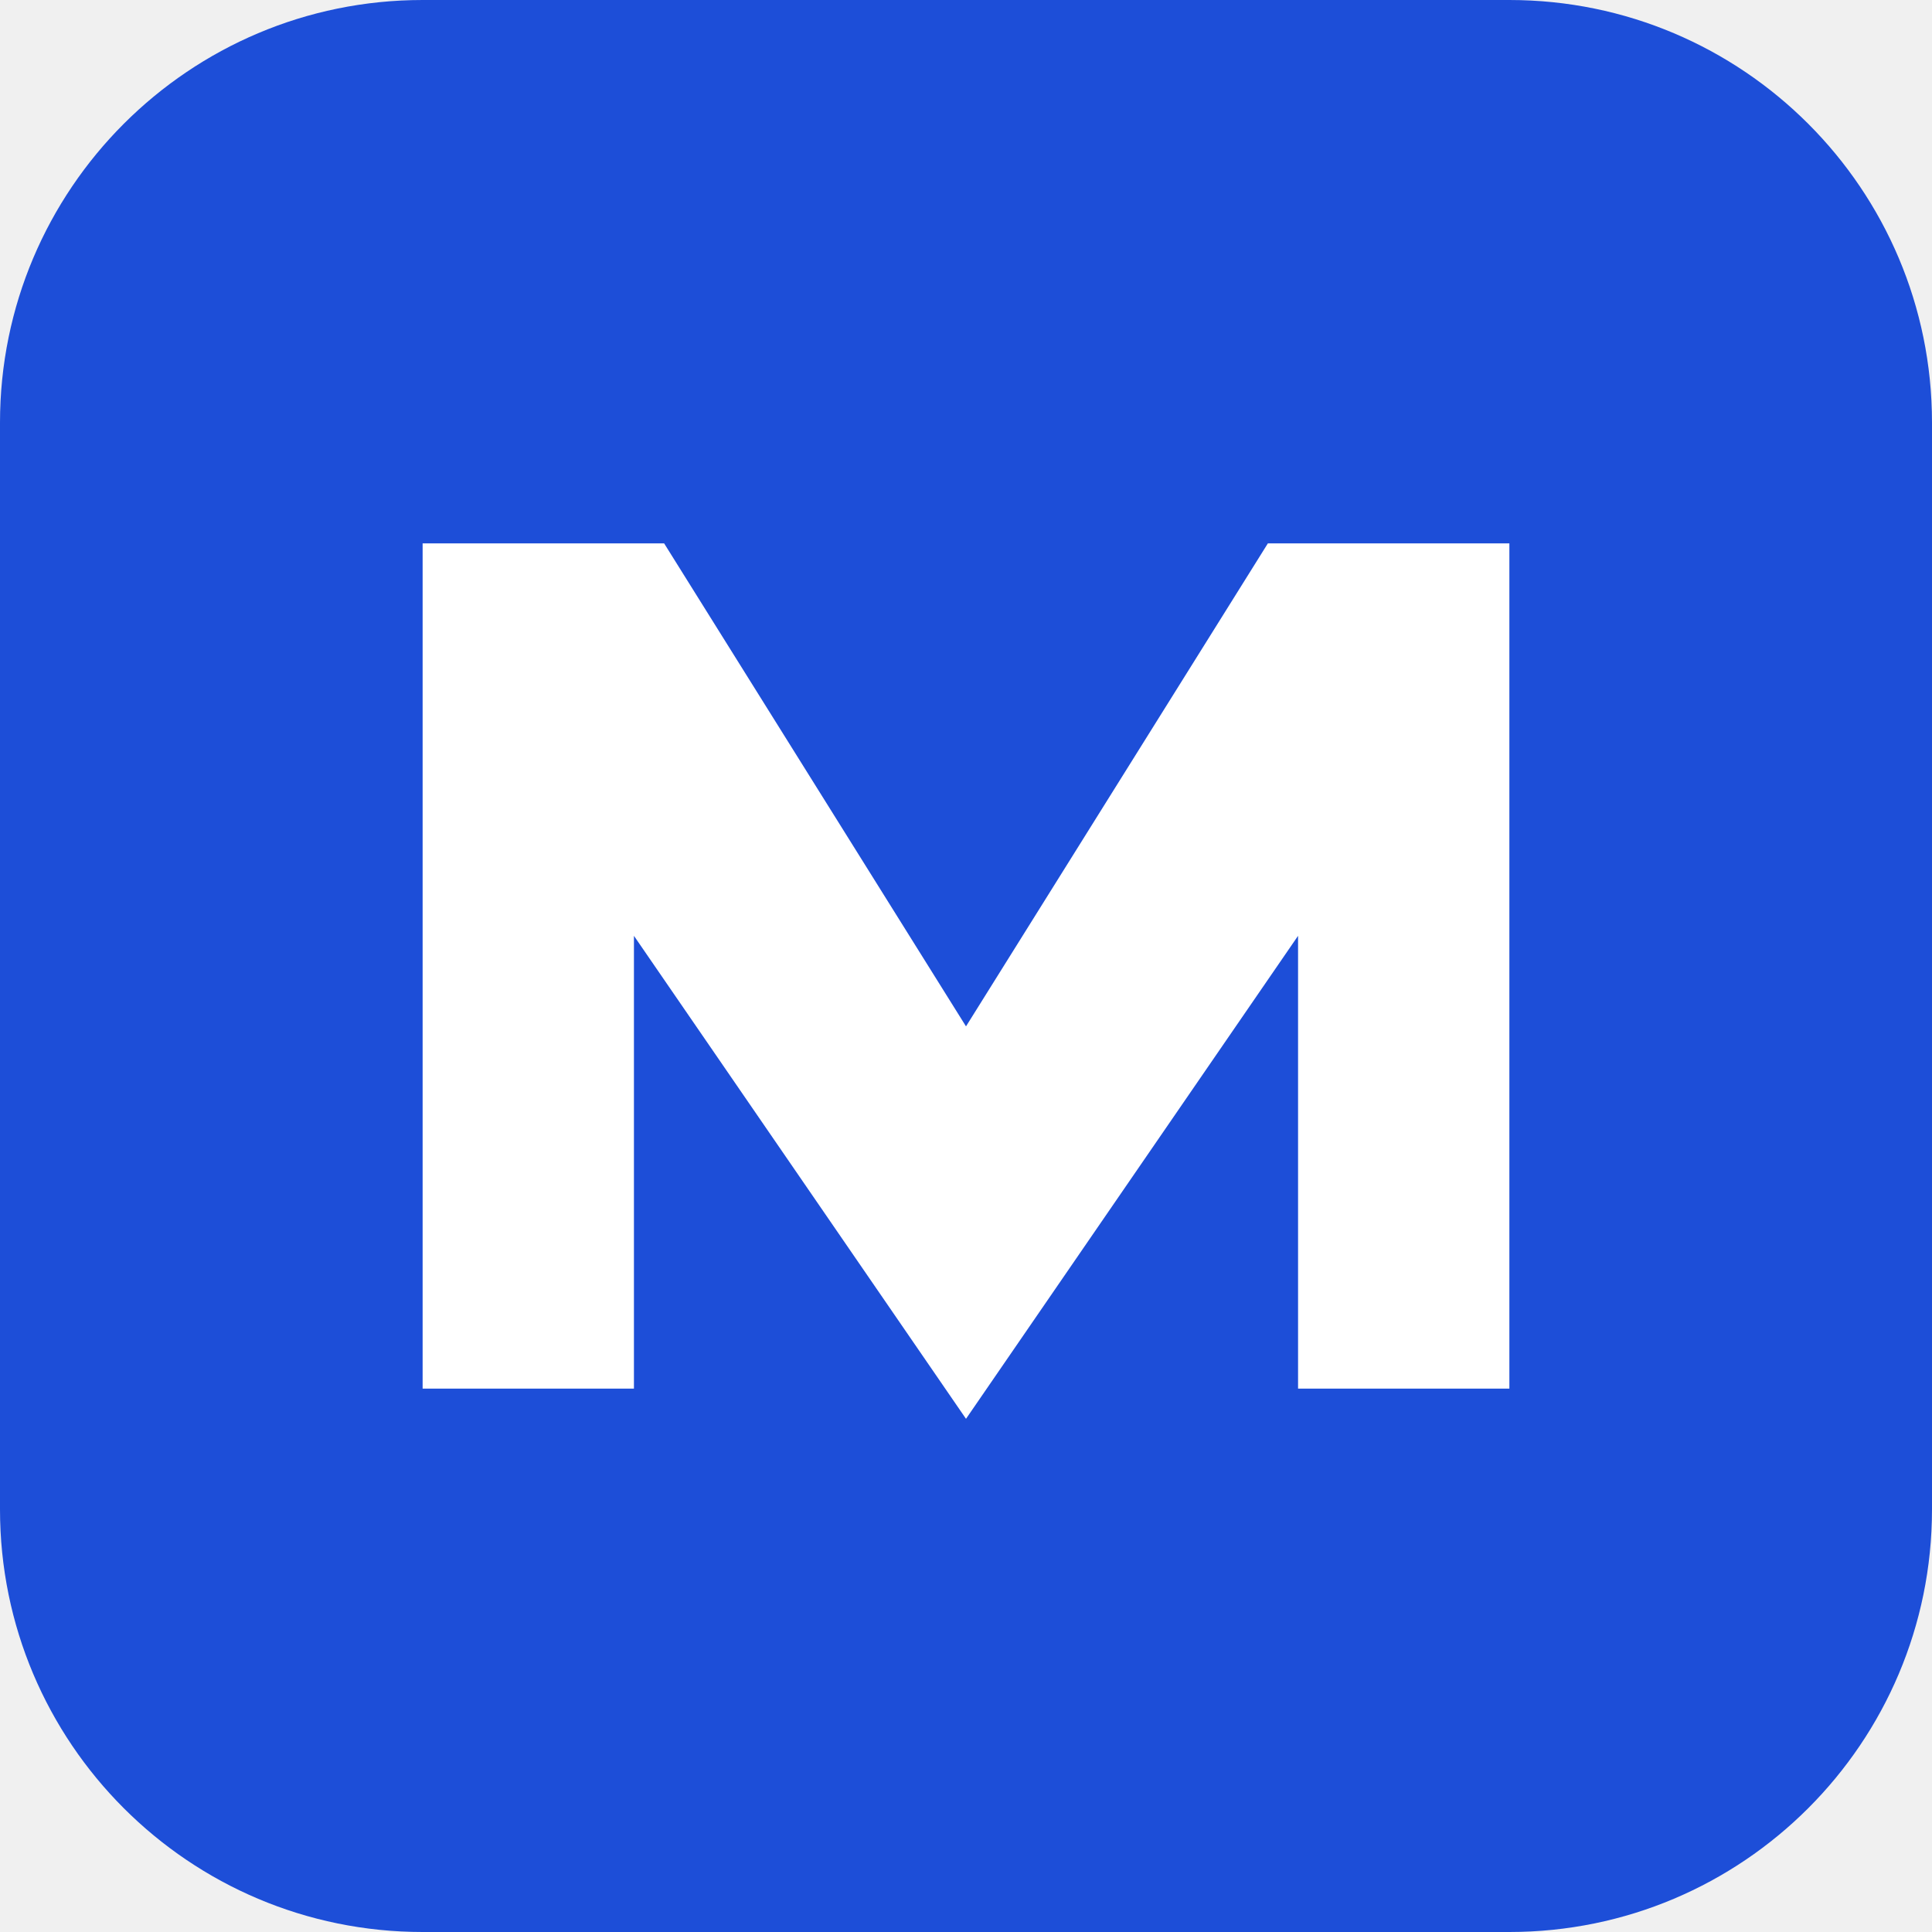
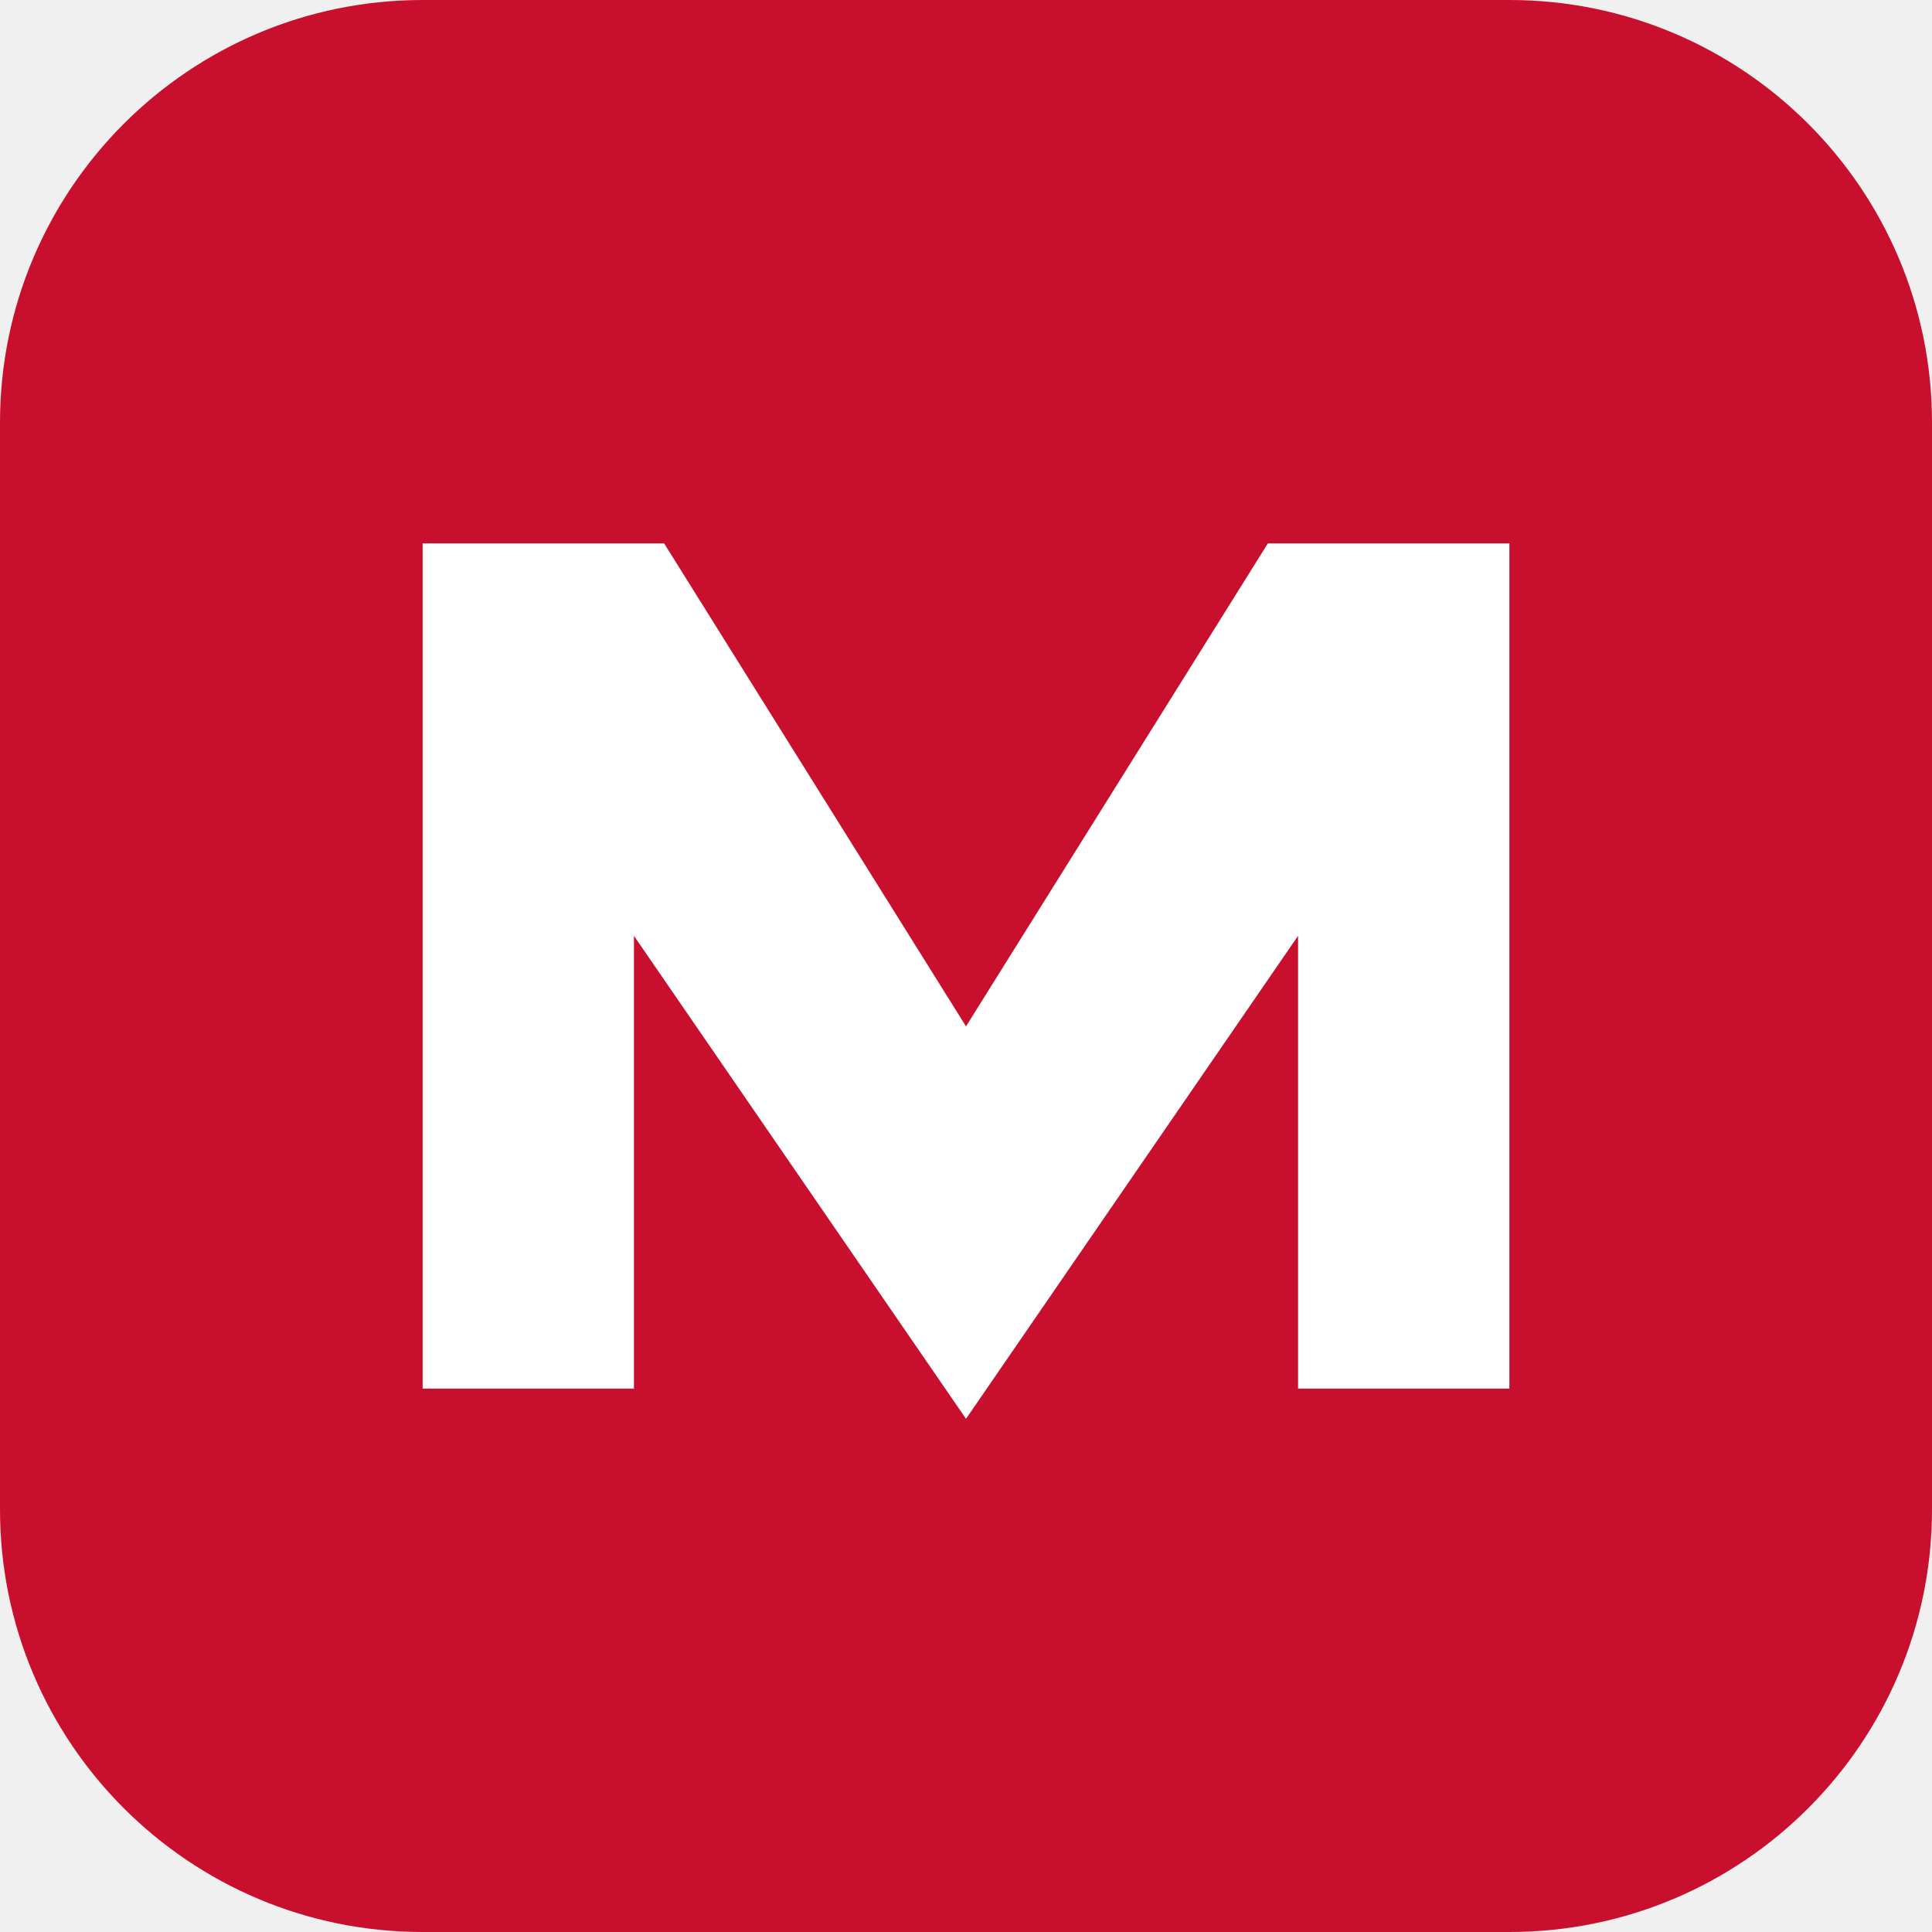
<svg xmlns="http://www.w3.org/2000/svg" viewBox="0 0 64 64">
-   <rect width="64" height="64" rx="14" fill="#1d4ed8" />
+   <rect width="64" height="64" rx="14" fill="#c8102e" />
  <path d="M14 46V18h8l10 16 10-16h8v28h-7V31L32 47 21 31v15z" fill="#fff" />
</svg>
